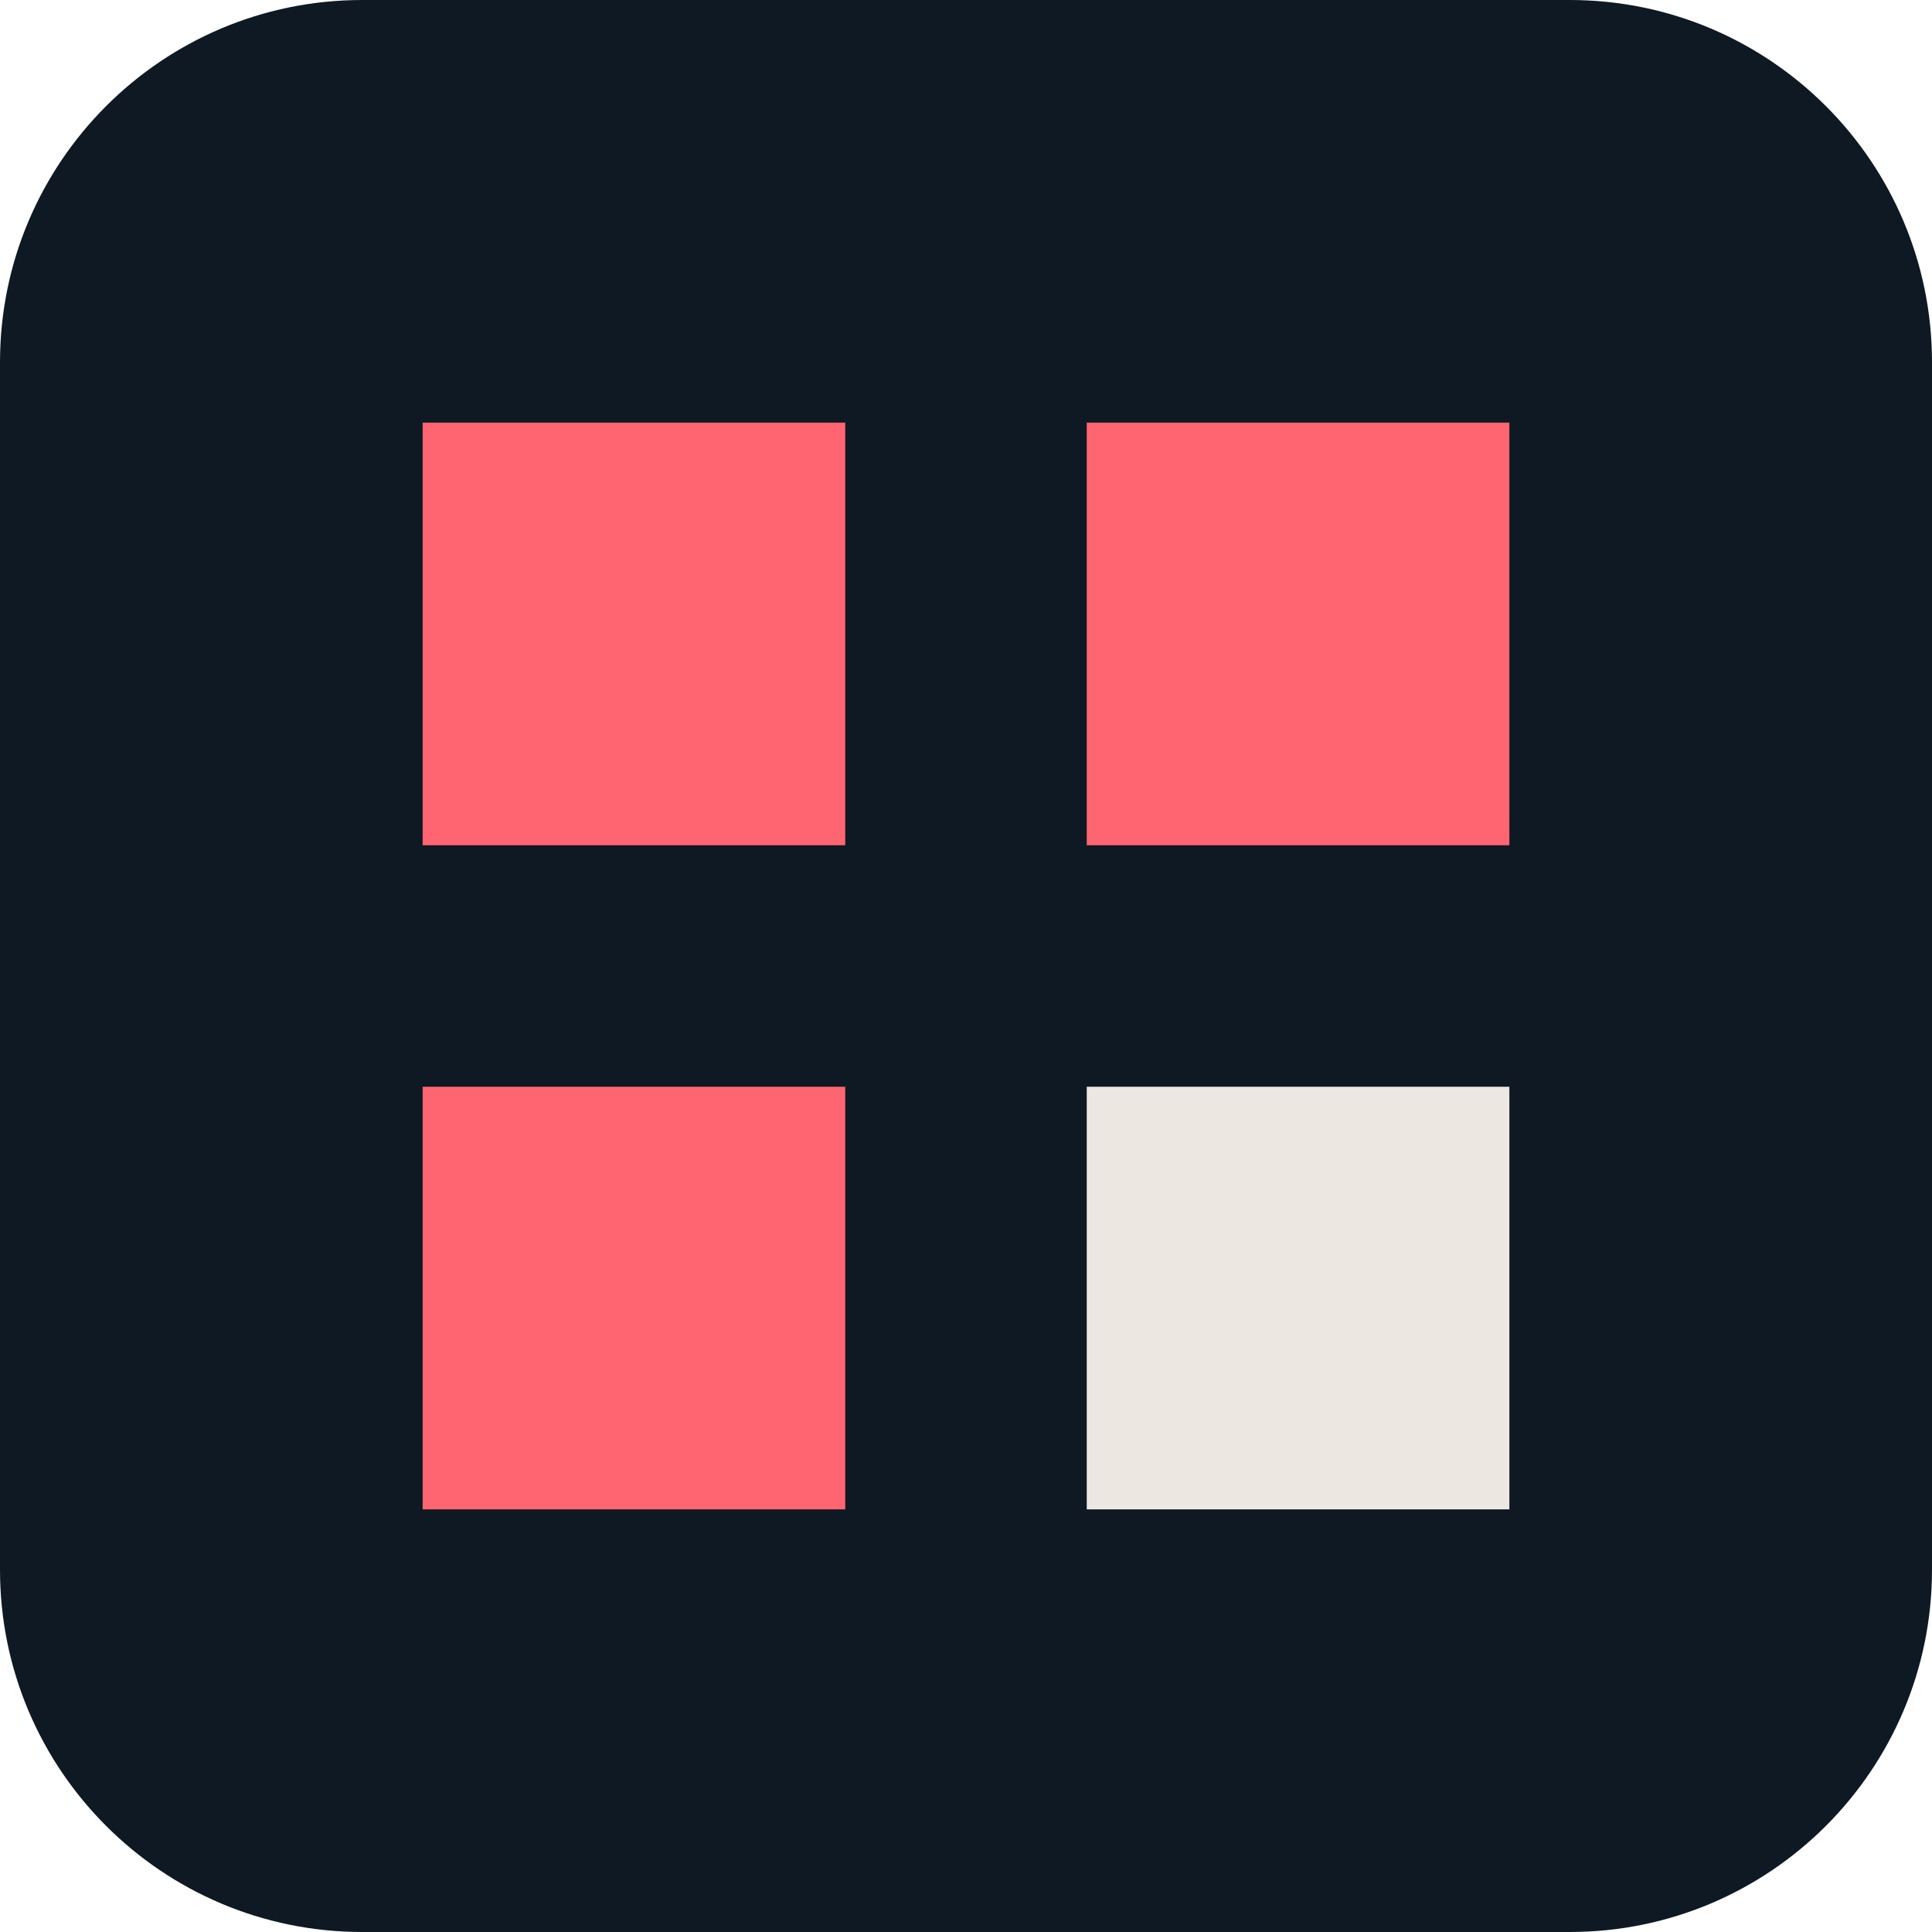
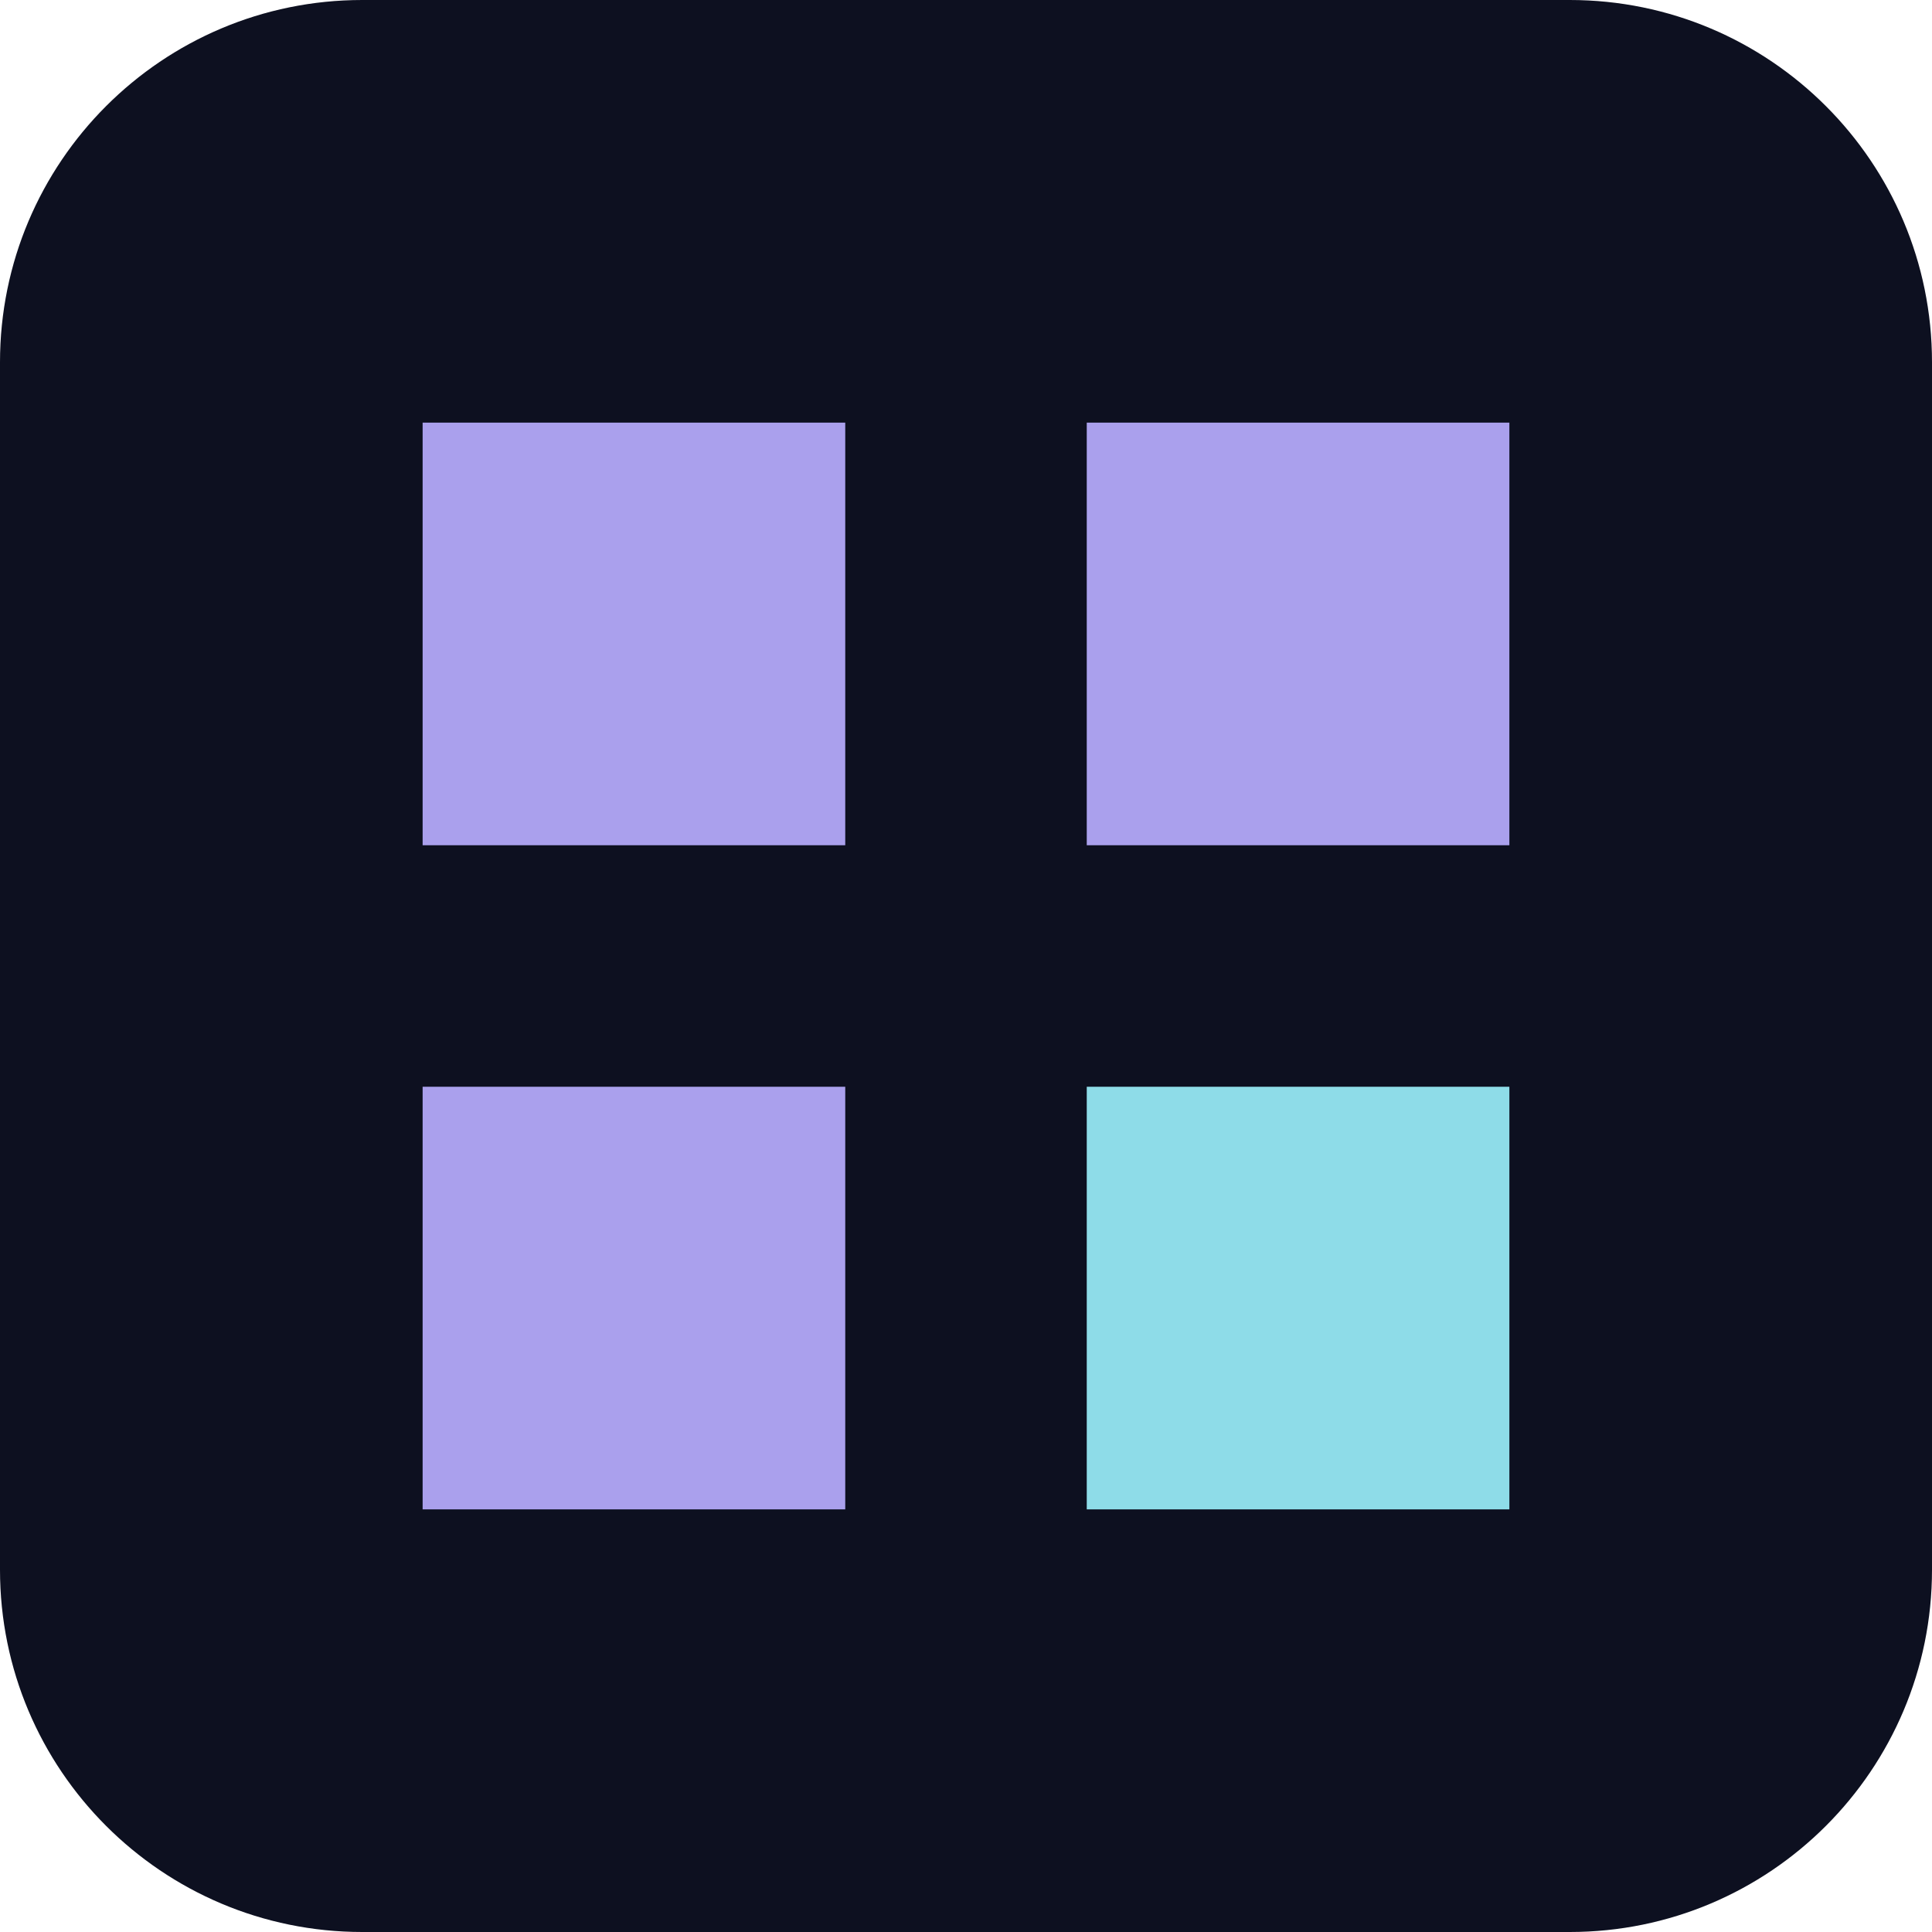
<svg xmlns="http://www.w3.org/2000/svg" viewBox="0 0 32 32">
-   <rect width="32" height="32" rx="6" fill="#0f1923" />
-   <path fill="#ff6570" d="M7 7h7v7H7zm11 0h7v7h-7zM7 18h7v7H7z" />
-   <path fill="#ece8e1" d="M18 18h7v7h-7z" />
+   <rect width="32" height="32" rx="6" fill="#0d1020" />
+   <path fill="#aaa0ed" d="M7 7h7v7H7zm11 0h7v7h-7zM7 18h7v7H7z" />
+   <path fill="#8edce8" d="M18 18h7v7h-7z" />
</svg>
